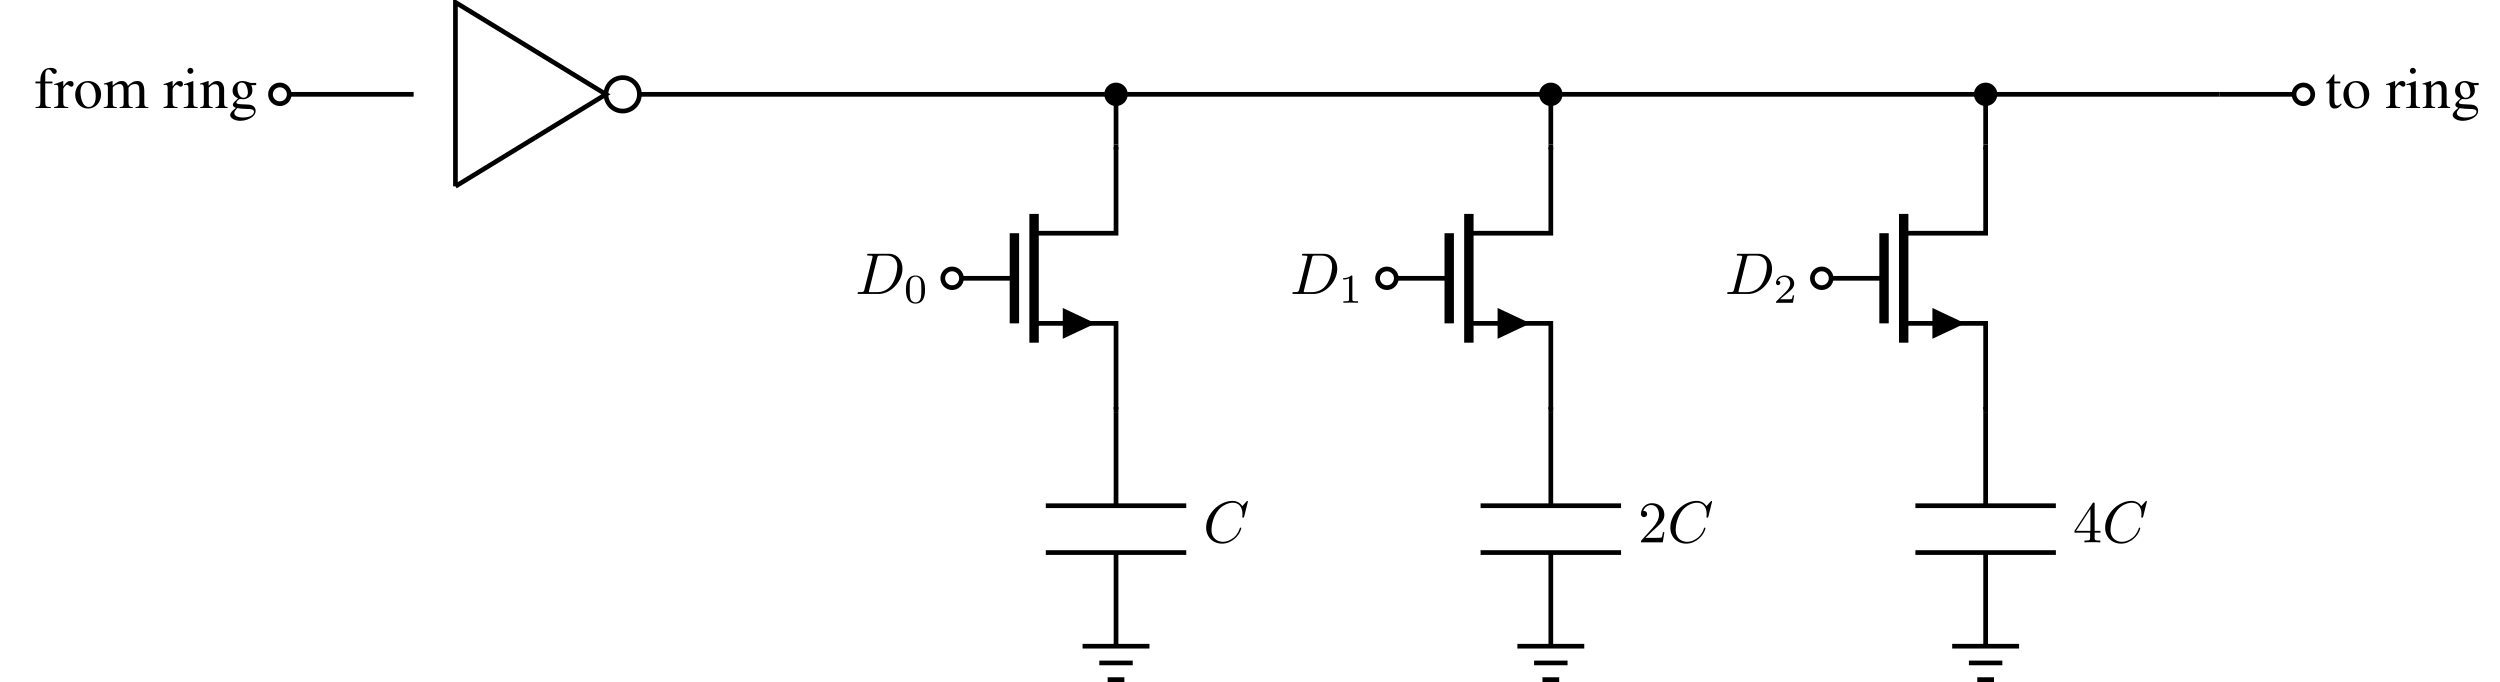
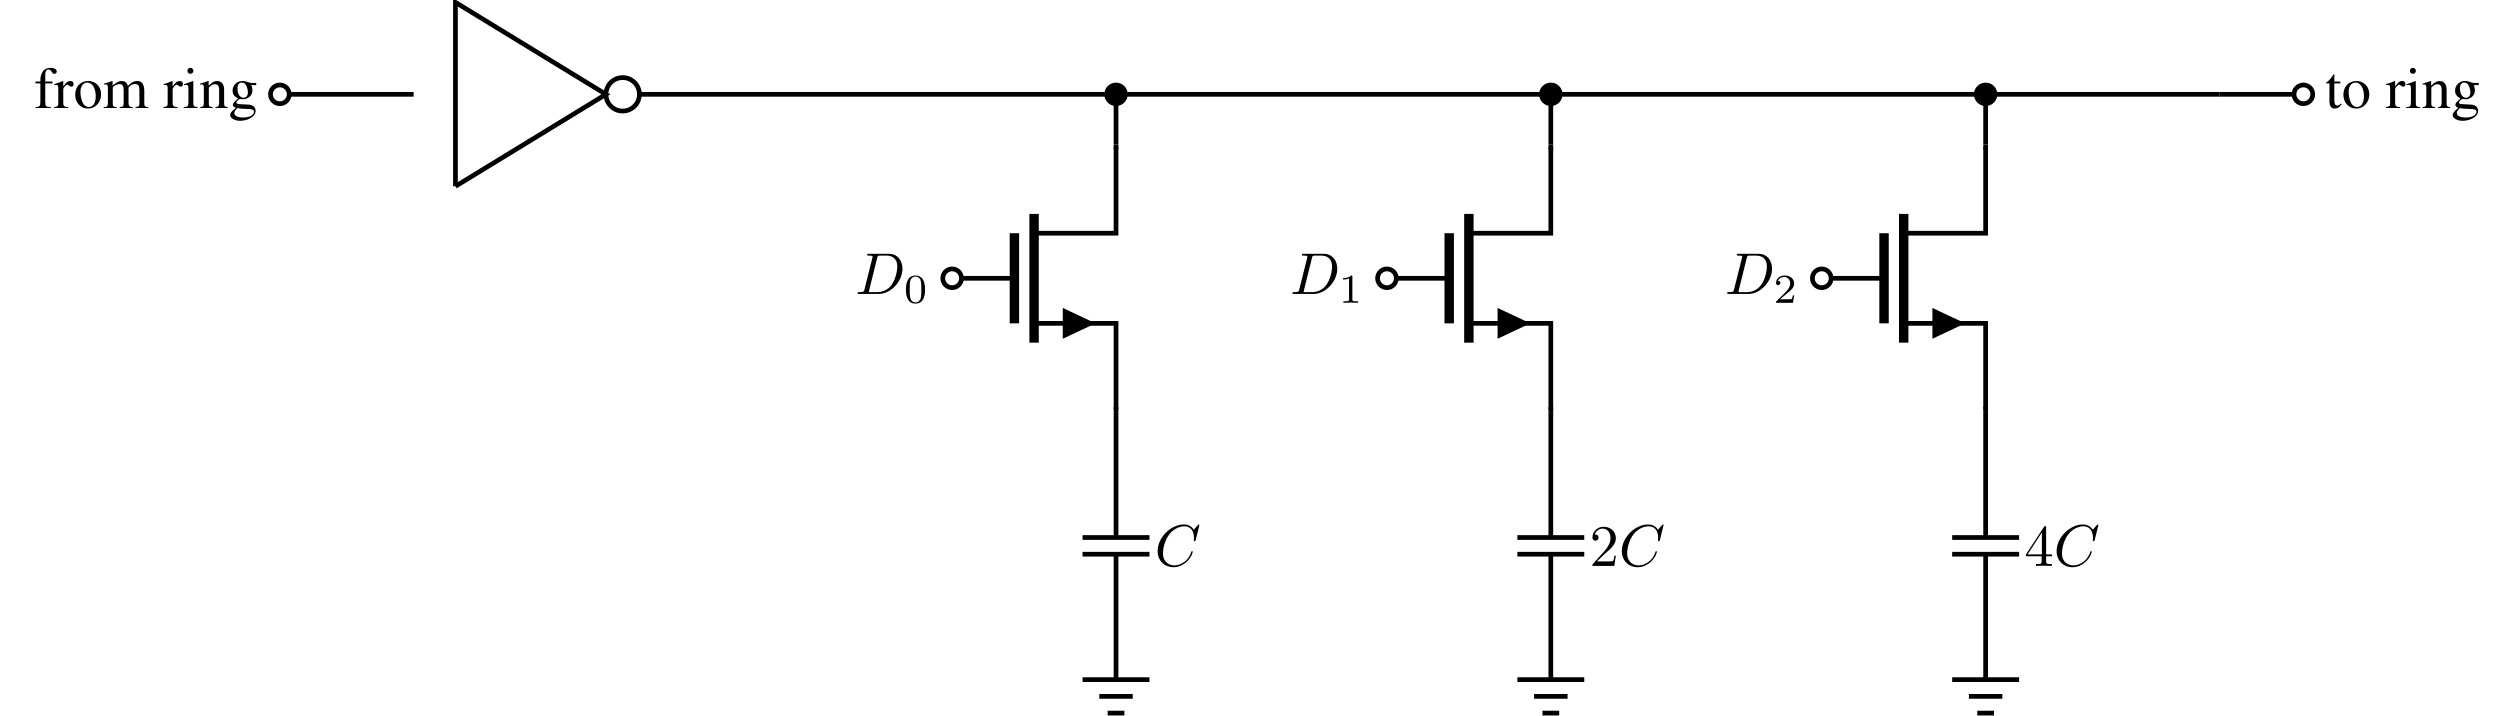
- <svg xmlns="http://www.w3.org/2000/svg" xmlns:xlink="http://www.w3.org/1999/xlink" width="423.76pt" height="115.601pt" viewBox="0 0 423.76 115.601">
+ <svg xmlns="http://www.w3.org/2000/svg" xmlns:xlink="http://www.w3.org/1999/xlink" width="423.76pt" height="121.27pt" viewBox="0 0 423.76 121.27">
  <defs>
    <g>
      <g id="glyph-0-0">
        <path d="M 3.078 -4.484 L 1.859 -4.484 L 1.859 -5.641 C 1.859 -6.219 2.047 -6.531 2.422 -6.531 C 2.625 -6.531 2.766 -6.438 2.953 -6.141 C 3.109 -5.875 3.234 -5.781 3.406 -5.781 C 3.625 -5.781 3.812 -5.969 3.812 -6.188 C 3.812 -6.547 3.375 -6.812 2.781 -6.812 C 2.156 -6.812 1.641 -6.547 1.375 -6.078 C 1.109 -5.641 1.031 -5.281 1.031 -4.484 L 0.203 -4.484 L 0.203 -4.172 L 1.031 -4.172 L 1.031 -1.031 C 1.031 -0.312 0.922 -0.188 0.203 -0.156 L 0.203 0 L 2.797 0 L 2.797 -0.156 C 1.969 -0.172 1.859 -0.297 1.859 -1.031 L 1.859 -4.172 L 3.078 -4.172 Z M 3.078 -4.484 " />
      </g>
      <g id="glyph-0-1">
        <path d="M 0.062 -3.891 C 0.203 -3.922 0.297 -3.922 0.422 -3.922 C 0.672 -3.922 0.75 -3.766 0.75 -3.328 L 0.75 -0.844 C 0.75 -0.344 0.688 -0.266 0.047 -0.156 L 0.047 0 L 2.438 0 L 2.438 -0.156 C 1.766 -0.172 1.594 -0.328 1.594 -0.891 L 1.594 -3.141 C 1.594 -3.453 2.031 -3.953 2.297 -3.953 C 2.359 -3.953 2.438 -3.906 2.547 -3.812 C 2.719 -3.672 2.828 -3.609 2.953 -3.609 C 3.188 -3.609 3.344 -3.781 3.344 -4.062 C 3.344 -4.391 3.125 -4.578 2.797 -4.578 C 2.375 -4.578 2.078 -4.359 1.594 -3.656 L 1.594 -4.562 L 1.547 -4.578 C 1.016 -4.359 0.656 -4.234 0.062 -4.047 Z M 0.062 -3.891 " />
      </g>
      <g id="glyph-0-2">
        <path d="M 2.5 -4.578 C 1.203 -4.578 0.297 -3.625 0.297 -2.25 C 0.297 -0.906 1.219 0.094 2.469 0.094 C 3.734 0.094 4.688 -0.953 4.688 -2.328 C 4.688 -3.641 3.766 -4.578 2.5 -4.578 Z M 2.359 -4.312 C 3.203 -4.312 3.781 -3.344 3.781 -1.984 C 3.781 -0.859 3.344 -0.172 2.594 -0.172 C 2.203 -0.172 1.828 -0.422 1.625 -0.812 C 1.344 -1.328 1.188 -2.031 1.188 -2.734 C 1.188 -3.688 1.656 -4.312 2.359 -4.312 Z M 2.359 -4.312 " />
      </g>
      <g id="glyph-0-3">
        <path d="M 0.188 -3.969 C 0.312 -4 0.406 -4 0.516 -4 C 0.766 -4 0.859 -3.844 0.859 -3.375 L 0.859 -0.844 C 0.859 -0.312 0.719 -0.156 0.156 -0.156 L 0.156 0 L 2.375 0 L 2.375 -0.156 C 1.844 -0.172 1.688 -0.281 1.688 -0.672 L 1.688 -3.484 C 1.688 -3.5 1.781 -3.594 1.844 -3.672 C 2.094 -3.891 2.516 -4.062 2.875 -4.062 C 3.312 -4.062 3.531 -3.719 3.531 -3.016 L 3.531 -0.859 C 3.531 -0.297 3.422 -0.188 2.844 -0.156 L 2.844 0 L 5.078 0 L 5.078 -0.156 C 4.516 -0.156 4.359 -0.328 4.359 -0.953 L 4.359 -3.453 C 4.672 -3.891 5 -4.062 5.453 -4.062 C 6.016 -4.062 6.203 -3.797 6.203 -2.969 L 6.203 -0.875 C 6.203 -0.297 6.125 -0.219 5.547 -0.156 L 5.547 0 L 7.719 0 L 7.719 -0.156 L 7.469 -0.172 C 7.172 -0.188 7.031 -0.375 7.031 -0.75 L 7.031 -2.812 C 7.031 -3.984 6.656 -4.578 5.875 -4.578 C 5.297 -4.578 4.797 -4.328 4.25 -3.75 C 4.078 -4.312 3.734 -4.578 3.203 -4.578 C 2.766 -4.578 2.484 -4.453 1.656 -3.812 L 1.656 -4.562 L 1.578 -4.578 C 1.078 -4.391 0.734 -4.281 0.188 -4.141 Z M 0.188 -3.969 " />
      </g>
      <g id="glyph-0-4">
        <path d="M 1.75 -4.578 L 0.203 -4.031 L 0.203 -3.891 L 0.281 -3.891 C 0.406 -3.922 0.531 -3.922 0.625 -3.922 C 0.859 -3.922 0.953 -3.766 0.953 -3.328 L 0.953 -1.016 C 0.953 -0.297 0.844 -0.188 0.156 -0.156 L 0.156 0 L 2.516 0 L 2.516 -0.156 C 1.859 -0.203 1.781 -0.297 1.781 -1.016 L 1.781 -4.562 Z M 1.281 -6.812 C 1 -6.812 0.781 -6.578 0.781 -6.297 C 0.781 -6.016 1 -5.797 1.281 -5.797 C 1.562 -5.797 1.797 -6.016 1.797 -6.297 C 1.797 -6.578 1.562 -6.812 1.281 -6.812 Z M 1.281 -6.812 " />
      </g>
      <g id="glyph-0-5">
        <path d="M 0.156 -3.969 C 0.219 -4 0.312 -4 0.422 -4 C 0.703 -4 0.797 -3.859 0.797 -3.375 L 0.797 -0.891 C 0.797 -0.328 0.688 -0.188 0.172 -0.156 L 0.172 0 L 2.297 0 L 2.297 -0.156 C 1.781 -0.188 1.641 -0.312 1.641 -0.672 L 1.641 -3.469 C 2.109 -3.922 2.328 -4.031 2.656 -4.031 C 3.156 -4.031 3.391 -3.734 3.391 -3.078 L 3.391 -0.984 C 3.391 -0.359 3.266 -0.188 2.766 -0.156 L 2.766 0 L 4.828 0 L 4.828 -0.156 C 4.344 -0.203 4.234 -0.312 4.234 -0.812 L 4.234 -3.094 C 4.234 -4.031 3.781 -4.578 3.047 -4.578 C 2.594 -4.578 2.281 -4.422 1.609 -3.781 L 1.609 -4.562 L 1.531 -4.578 C 1.047 -4.406 0.703 -4.297 0.156 -4.141 Z M 0.156 -3.969 " />
      </g>
      <g id="glyph-0-6">
        <path d="M 4.688 -3.875 L 4.688 -4.25 L 3.922 -4.25 C 3.719 -4.25 3.562 -4.281 3.375 -4.359 L 3.156 -4.438 C 2.875 -4.531 2.609 -4.578 2.359 -4.578 C 1.422 -4.578 0.688 -3.875 0.688 -2.953 C 0.688 -2.328 0.953 -1.953 1.609 -1.625 C 1.422 -1.453 1.25 -1.281 1.188 -1.219 C 0.859 -0.938 0.734 -0.734 0.734 -0.531 C 0.734 -0.328 0.844 -0.203 1.25 -0.016 C 0.547 0.516 0.281 0.844 0.281 1.203 C 0.281 1.734 1.062 2.172 2 2.172 C 2.75 2.172 3.531 1.906 4.047 1.5 C 4.422 1.188 4.594 0.875 4.594 0.484 C 4.594 -0.125 4.125 -0.547 3.391 -0.578 L 2.109 -0.641 C 1.578 -0.656 1.328 -0.75 1.328 -0.906 C 1.328 -1.109 1.656 -1.453 1.922 -1.531 C 2.016 -1.531 2.078 -1.516 2.109 -1.516 C 2.297 -1.5 2.438 -1.484 2.5 -1.484 C 2.859 -1.484 3.266 -1.641 3.562 -1.906 C 3.891 -2.188 4.047 -2.531 4.047 -3.031 C 4.047 -3.312 4 -3.547 3.859 -3.875 Z M 1.469 0.016 C 1.797 0.094 2.594 0.156 3.078 0.156 C 3.984 0.156 4.312 0.281 4.312 0.641 C 4.312 1.219 3.562 1.609 2.438 1.609 C 1.562 1.609 0.984 1.312 0.984 0.875 C 0.984 0.641 1.047 0.516 1.469 0.016 Z M 1.516 -3.375 C 1.516 -3.953 1.797 -4.312 2.25 -4.312 C 2.562 -4.312 2.828 -4.141 2.984 -3.844 C 3.156 -3.484 3.281 -3.031 3.281 -2.641 C 3.281 -2.078 2.984 -1.734 2.531 -1.734 C 1.938 -1.734 1.516 -2.375 1.516 -3.344 Z M 1.516 -3.375 " />
      </g>
      <g id="glyph-0-7">
        <path d="M 2.547 -4.484 L 1.531 -4.484 L 1.531 -5.641 C 1.531 -5.734 1.531 -5.766 1.469 -5.766 C 1.391 -5.688 1.328 -5.594 1.266 -5.5 C 0.891 -4.938 0.453 -4.469 0.297 -4.422 C 0.188 -4.359 0.125 -4.281 0.125 -4.234 C 0.125 -4.203 0.141 -4.188 0.172 -4.172 L 0.703 -4.172 L 0.703 -1.172 C 0.703 -0.328 1 0.094 1.578 0.094 C 2.078 0.094 2.453 -0.141 2.781 -0.656 L 2.656 -0.766 C 2.438 -0.516 2.266 -0.422 2.047 -0.422 C 1.688 -0.422 1.531 -0.688 1.531 -1.312 L 1.531 -4.172 L 2.547 -4.172 Z M 2.547 -4.484 " />
      </g>
      <g id="glyph-1-0">
        <path d="M 1.578 -0.781 C 1.484 -0.391 1.469 -0.312 0.672 -0.312 C 0.516 -0.312 0.406 -0.312 0.406 -0.125 C 0.406 0 0.484 0 0.672 0 L 3.984 0 C 6.047 0 8.016 -2.109 8.016 -4.281 C 8.016 -5.688 7.172 -6.812 5.672 -6.812 L 2.328 -6.812 C 2.141 -6.812 2.031 -6.812 2.031 -6.625 C 2.031 -6.5 2.109 -6.5 2.312 -6.5 C 2.438 -6.5 2.625 -6.484 2.734 -6.484 C 2.906 -6.453 2.953 -6.438 2.953 -6.312 C 2.953 -6.281 2.953 -6.25 2.922 -6.125 Z M 3.734 -6.125 C 3.828 -6.469 3.844 -6.5 4.281 -6.5 L 5.344 -6.5 C 6.312 -6.5 7.141 -5.969 7.141 -4.656 C 7.141 -4.172 6.953 -2.531 6.094 -1.438 C 5.812 -1.062 5.031 -0.312 3.797 -0.312 L 2.672 -0.312 C 2.531 -0.312 2.516 -0.312 2.453 -0.312 C 2.359 -0.328 2.328 -0.344 2.328 -0.422 C 2.328 -0.453 2.328 -0.469 2.375 -0.641 Z M 3.734 -6.125 " />
      </g>
      <g id="glyph-1-1">
        <path d="M 7.578 -6.922 C 7.578 -6.953 7.562 -7.031 7.469 -7.031 C 7.438 -7.031 7.422 -7.016 7.312 -6.906 L 6.625 -6.141 C 6.531 -6.281 6.078 -7.031 4.969 -7.031 C 2.734 -7.031 0.5 -4.828 0.5 -2.516 C 0.5 -0.875 1.672 0.219 3.203 0.219 C 4.062 0.219 4.828 -0.172 5.359 -0.641 C 6.281 -1.453 6.453 -2.359 6.453 -2.391 C 6.453 -2.5 6.344 -2.5 6.328 -2.5 C 6.266 -2.5 6.219 -2.469 6.203 -2.391 C 6.109 -2.109 5.875 -1.391 5.188 -0.812 C 4.5 -0.266 3.875 -0.094 3.359 -0.094 C 2.469 -0.094 1.406 -0.609 1.406 -2.156 C 1.406 -2.734 1.609 -4.344 2.609 -5.516 C 3.219 -6.219 4.156 -6.719 5.047 -6.719 C 6.062 -6.719 6.656 -5.953 6.656 -4.797 C 6.656 -4.391 6.625 -4.391 6.625 -4.281 C 6.625 -4.188 6.734 -4.188 6.766 -4.188 C 6.891 -4.188 6.891 -4.203 6.953 -4.391 Z M 7.578 -6.922 " />
      </g>
      <g id="glyph-2-0">
        <path d="M 3.594 -2.219 C 3.594 -2.984 3.5 -3.547 3.188 -4.031 C 2.969 -4.344 2.531 -4.625 1.984 -4.625 C 0.359 -4.625 0.359 -2.719 0.359 -2.219 C 0.359 -1.719 0.359 0.141 1.984 0.141 C 3.594 0.141 3.594 -1.719 3.594 -2.219 Z M 1.984 -0.062 C 1.656 -0.062 1.234 -0.25 1.094 -0.812 C 1 -1.219 1 -1.797 1 -2.312 C 1 -2.828 1 -3.359 1.094 -3.734 C 1.25 -4.281 1.688 -4.438 1.984 -4.438 C 2.359 -4.438 2.719 -4.203 2.844 -3.797 C 2.953 -3.422 2.969 -2.922 2.969 -2.312 C 2.969 -1.797 2.969 -1.281 2.875 -0.844 C 2.734 -0.203 2.266 -0.062 1.984 -0.062 Z M 1.984 -0.062 " />
      </g>
      <g id="glyph-2-1">
        <path d="M 2.328 -4.438 C 2.328 -4.625 2.328 -4.625 2.125 -4.625 C 1.672 -4.188 1.047 -4.188 0.766 -4.188 L 0.766 -3.938 C 0.922 -3.938 1.391 -3.938 1.766 -4.125 L 1.766 -0.578 C 1.766 -0.344 1.766 -0.25 1.078 -0.25 L 0.812 -0.25 L 0.812 0 C 0.938 0 1.797 -0.031 2.047 -0.031 C 2.266 -0.031 3.141 0 3.297 0 L 3.297 -0.25 L 3.031 -0.25 C 2.328 -0.25 2.328 -0.344 2.328 -0.578 Z M 2.328 -4.438 " />
      </g>
      <g id="glyph-2-2">
        <path d="M 3.516 -1.266 L 3.281 -1.266 C 3.266 -1.109 3.188 -0.703 3.094 -0.641 C 3.047 -0.594 2.516 -0.594 2.406 -0.594 L 1.125 -0.594 C 1.859 -1.234 2.109 -1.438 2.516 -1.766 C 3.031 -2.172 3.516 -2.609 3.516 -3.266 C 3.516 -4.109 2.781 -4.625 1.891 -4.625 C 1.031 -4.625 0.438 -4.016 0.438 -3.375 C 0.438 -3.031 0.734 -2.984 0.812 -2.984 C 0.969 -2.984 1.172 -3.109 1.172 -3.359 C 1.172 -3.484 1.125 -3.734 0.766 -3.734 C 0.984 -4.219 1.453 -4.375 1.781 -4.375 C 2.484 -4.375 2.844 -3.828 2.844 -3.266 C 2.844 -2.656 2.406 -2.188 2.188 -1.938 L 0.516 -0.266 C 0.438 -0.203 0.438 -0.188 0.438 0 L 3.312 0 Z M 3.516 -1.266 " />
      </g>
      <g id="glyph-3-0">
        <path d="M 1.266 -0.766 L 2.328 -1.797 C 3.875 -3.172 4.469 -3.703 4.469 -4.703 C 4.469 -5.844 3.578 -6.641 2.359 -6.641 C 1.234 -6.641 0.5 -5.719 0.5 -4.828 C 0.5 -4.281 1 -4.281 1.031 -4.281 C 1.203 -4.281 1.547 -4.391 1.547 -4.812 C 1.547 -5.062 1.359 -5.328 1.016 -5.328 C 0.938 -5.328 0.922 -5.328 0.891 -5.312 C 1.109 -5.969 1.656 -6.328 2.234 -6.328 C 3.141 -6.328 3.562 -5.516 3.562 -4.703 C 3.562 -3.906 3.078 -3.125 2.516 -2.5 L 0.609 -0.375 C 0.5 -0.266 0.5 -0.234 0.5 0 L 4.203 0 L 4.469 -1.734 L 4.234 -1.734 C 4.172 -1.438 4.109 -1 4 -0.844 C 3.938 -0.766 3.281 -0.766 3.062 -0.766 Z M 1.266 -0.766 " />
      </g>
      <g id="glyph-3-1">
        <path d="M 2.938 -1.641 L 2.938 -0.781 C 2.938 -0.422 2.906 -0.312 2.172 -0.312 L 1.969 -0.312 L 1.969 0 C 2.375 -0.031 2.891 -0.031 3.312 -0.031 C 3.734 -0.031 4.25 -0.031 4.672 0 L 4.672 -0.312 L 4.453 -0.312 C 3.719 -0.312 3.703 -0.422 3.703 -0.781 L 3.703 -1.641 L 4.688 -1.641 L 4.688 -1.953 L 3.703 -1.953 L 3.703 -6.484 C 3.703 -6.688 3.703 -6.75 3.531 -6.75 C 3.453 -6.75 3.422 -6.75 3.344 -6.625 L 0.281 -1.953 L 0.281 -1.641 Z M 2.984 -1.953 L 0.562 -1.953 L 2.984 -5.672 Z M 2.984 -1.953 " />
      </g>
    </g>
    <clipPath id="clip-0">
-       <path clip-rule="nonzero" d="M 183 109 L 196 109 L 196 115.602 L 183 115.602 Z M 183 109 " />
+       <path clip-rule="nonzero" d="M 183 114 L 196 114 L 196 121.27 L 183 121.27 Z M 183 114 " />
    </clipPath>
    <clipPath id="clip-1">
-       <path clip-rule="nonzero" d="M 256 109 L 269 109 L 269 115.602 L 256 115.602 Z M 256 109 " />
+       <path clip-rule="nonzero" d="M 256 114 L 269 114 L 269 121.27 L 256 121.27 Z M 256 114 " />
    </clipPath>
    <clipPath id="clip-2">
-       <path clip-rule="nonzero" d="M 330 109 L 343 109 L 343 115.602 L 330 115.602 Z M 330 109 " />
+       <path clip-rule="nonzero" d="M 330 114 L 343 114 L 343 121.27 L 330 121.27 Z M 330 114 " />
    </clipPath>
  </defs>
-   <path fill="none" stroke-width="0.797" stroke-linecap="butt" stroke-linejoin="miter" stroke="rgb(0%, 0%, 0%)" stroke-opacity="1" stroke-miterlimit="10" d="M -96.377 0.002 L -85.042 0.002 M -85.042 0.002 L -73.702 0.002 " transform="matrix(1, 0, 0, -1, 143.815, 15.99)" />
+   <path fill="none" stroke-width="0.797" stroke-linecap="butt" stroke-linejoin="miter" stroke="rgb(0%, 0%, 0%)" stroke-opacity="1" stroke-miterlimit="10" d="M -96.377 0.001 L -85.042 0.001 M -85.042 0.001 L -73.702 0.001 " transform="matrix(1, 0, 0, -1, 143.815, 15.989)" />
  <g fill="rgb(0%, 0%, 0%)" fill-opacity="1">
    <use xlink:href="#glyph-0-0" x="5.811" y="18.308" />
    <use xlink:href="#glyph-0-1" x="9.129" y="18.308" />
    <use xlink:href="#glyph-0-2" x="12.446" y="18.308" />
    <use xlink:href="#glyph-0-3" x="17.427" y="18.308" />
  </g>
  <g fill="rgb(0%, 0%, 0%)" fill-opacity="1">
    <use xlink:href="#glyph-0-1" x="27.669" y="18.308" />
    <use xlink:href="#glyph-0-4" x="30.986" y="18.308" />
    <use xlink:href="#glyph-0-5" x="33.756" y="18.308" />
    <use xlink:href="#glyph-0-6" x="38.737" y="18.308" />
  </g>
-   <path fill-rule="nonzero" fill="rgb(100%, 100%, 100%)" fill-opacity="1" stroke-width="0.797" stroke-linecap="butt" stroke-linejoin="miter" stroke="rgb(0%, 0%, 0%)" stroke-opacity="1" stroke-miterlimit="10" d="M -94.792 0.002 C -94.792 0.877 -95.502 1.588 -96.377 1.588 C -97.256 1.588 -97.967 0.877 -97.967 0.002 C -97.967 -0.877 -97.256 -1.588 -96.377 -1.588 C -95.502 -1.588 -94.792 -0.877 -94.792 0.002 Z M -94.792 0.002 " transform="matrix(1, 0, 0, -1, 143.815, 15.99)" />
-   <path fill="none" stroke-width="0.797" stroke-linecap="butt" stroke-linejoin="miter" stroke="rgb(0%, 0%, 0%)" stroke-opacity="1" stroke-miterlimit="10" d="M -66.616 -15.592 L -66.616 15.592 L -41.104 0.002 L -66.616 -15.592 M -35.432 0.002 C -35.432 1.564 -36.702 2.834 -38.268 2.834 C -39.835 2.834 -41.104 1.564 -41.104 0.002 C -41.104 -1.565 -39.835 -2.834 -38.268 -2.834 C -36.702 -2.834 -35.432 -1.565 -35.432 0.002 Z M -35.432 0.002 " transform="matrix(1, 0, 0, -1, 143.815, 15.99)" />
-   <path fill="none" stroke-width="0.797" stroke-linecap="butt" stroke-linejoin="miter" stroke="rgb(0%, 0%, 0%)" stroke-opacity="1" stroke-miterlimit="10" d="M -35.432 0.002 L 232.443 0.002 " transform="matrix(1, 0, 0, -1, 143.815, 15.99)" />
-   <path fill="none" stroke-width="0.797" stroke-linecap="butt" stroke-linejoin="miter" stroke="rgb(0%, 0%, 0%)" stroke-opacity="1" stroke-miterlimit="10" d="M 232.443 0.002 L 239.529 0.002 M 239.529 0.002 L 246.619 0.002 " transform="matrix(1, 0, 0, -1, 143.815, 15.99)" />
-   <path fill-rule="nonzero" fill="rgb(100%, 100%, 100%)" fill-opacity="1" stroke-width="0.797" stroke-linecap="butt" stroke-linejoin="miter" stroke="rgb(0%, 0%, 0%)" stroke-opacity="1" stroke-miterlimit="10" d="M 248.205 0.002 C 248.205 0.877 247.494 1.588 246.619 1.588 C 245.74 1.588 245.029 0.877 245.029 0.002 C 245.029 -0.877 245.74 -1.588 246.619 -1.588 C 247.494 -1.588 248.205 -0.877 248.205 0.002 Z M 248.205 0.002 " transform="matrix(1, 0, 0, -1, 143.815, 15.99)" />
+   <path fill-rule="nonzero" fill="rgb(100%, 100%, 100%)" fill-opacity="1" stroke-width="0.797" stroke-linecap="butt" stroke-linejoin="miter" stroke="rgb(0%, 0%, 0%)" stroke-opacity="1" stroke-miterlimit="10" d="M -94.792 0.001 C -94.792 0.876 -95.502 1.587 -96.377 1.587 C -97.256 1.587 -97.967 0.876 -97.967 0.001 C -97.967 -0.878 -97.256 -1.585 -96.377 -1.585 C -95.502 -1.585 -94.792 -0.878 -94.792 0.001 Z M -94.792 0.001 " transform="matrix(1, 0, 0, -1, 143.815, 15.989)" />
+   <path fill="none" stroke-width="0.797" stroke-linecap="butt" stroke-linejoin="miter" stroke="rgb(0%, 0%, 0%)" stroke-opacity="1" stroke-miterlimit="10" d="M -66.616 -15.589 L -66.616 15.591 L -41.104 0.001 L -66.616 -15.589 M -35.432 0.001 C -35.432 1.567 -36.702 2.837 -38.268 2.837 C -39.835 2.837 -41.104 1.567 -41.104 0.001 C -41.104 -1.566 -39.835 -2.835 -38.268 -2.835 C -36.702 -2.835 -35.432 -1.566 -35.432 0.001 Z M -35.432 0.001 " transform="matrix(1, 0, 0, -1, 143.815, 15.989)" />
+   <path fill="none" stroke-width="0.797" stroke-linecap="butt" stroke-linejoin="miter" stroke="rgb(0%, 0%, 0%)" stroke-opacity="1" stroke-miterlimit="10" d="M -35.432 0.001 L 232.443 0.001 " transform="matrix(1, 0, 0, -1, 143.815, 15.989)" />
+   <path fill="none" stroke-width="0.797" stroke-linecap="butt" stroke-linejoin="miter" stroke="rgb(0%, 0%, 0%)" stroke-opacity="1" stroke-miterlimit="10" d="M 232.443 0.001 L 239.529 0.001 M 239.529 0.001 L 246.619 0.001 " transform="matrix(1, 0, 0, -1, 143.815, 15.989)" />
+   <path fill-rule="nonzero" fill="rgb(100%, 100%, 100%)" fill-opacity="1" stroke-width="0.797" stroke-linecap="butt" stroke-linejoin="miter" stroke="rgb(0%, 0%, 0%)" stroke-opacity="1" stroke-miterlimit="10" d="M 248.205 0.001 C 248.205 0.876 247.494 1.587 246.619 1.587 C 245.74 1.587 245.029 0.876 245.029 0.001 C 245.029 -0.878 245.74 -1.585 246.619 -1.585 C 247.494 -1.585 248.205 -0.878 248.205 0.001 Z M 248.205 0.001 " transform="matrix(1, 0, 0, -1, 143.815, 15.989)" />
  <g fill="rgb(0%, 0%, 0%)" fill-opacity="1">
    <use xlink:href="#glyph-0-7" x="394.148" y="18.308" />
    <use xlink:href="#glyph-0-2" x="396.918" y="18.308" />
  </g>
  <g fill="rgb(0%, 0%, 0%)" fill-opacity="1">
    <use xlink:href="#glyph-0-1" x="404.39" y="18.308" />
    <use xlink:href="#glyph-0-4" x="407.707" y="18.308" />
    <use xlink:href="#glyph-0-5" x="410.477" y="18.308" />
    <use xlink:href="#glyph-0-6" x="415.458" y="18.308" />
  </g>
-   <path fill="none" stroke-width="0.797" stroke-linecap="butt" stroke-linejoin="miter" stroke="rgb(0%, 0%, 0%)" stroke-opacity="1" stroke-miterlimit="10" d="M 45.357 -53.858 L 45.357 -53.01 M 45.357 -9.354 L 45.357 -8.502 M 17.576 -31.182 L 17.576 -31.182 M 17.576 -31.182 L 17.576 -31.182 " transform="matrix(1, 0, 0, -1, 143.815, 15.99)" />
-   <path fill="none" stroke-width="0.797" stroke-linecap="butt" stroke-linejoin="miter" stroke="rgb(0%, 0%, 0%)" stroke-opacity="1" stroke-miterlimit="10" d="M 45.357 -8.955 L 45.357 -23.541 L 31.466 -23.541 M 31.466 -38.822 L 45.357 -38.822 L 45.357 -53.408 " transform="matrix(1, 0, 0, -1, 143.815, 15.99)" />
-   <path fill="none" stroke-width="1.594" stroke-linecap="butt" stroke-linejoin="miter" stroke="rgb(0%, 0%, 0%)" stroke-opacity="1" stroke-miterlimit="10" d="M 31.466 -20.268 L 31.466 -42.096 M 28.13 -23.541 L 28.13 -38.822 " transform="matrix(1, 0, 0, -1, 143.815, 15.99)" />
-   <path fill-rule="nonzero" fill="rgb(0%, 0%, 0%)" fill-opacity="1" stroke-width="0.797" stroke-linecap="butt" stroke-linejoin="miter" stroke="rgb(0%, 0%, 0%)" stroke-opacity="1" stroke-miterlimit="10" d="M 36.728 -38.822 L 36.728 -40.807 L 40.947 -38.822 L 36.728 -36.838 Z M 36.728 -38.822 " transform="matrix(1, 0, 0, -1, 143.815, 15.99)" />
-   <path fill="none" stroke-width="0.797" stroke-linecap="butt" stroke-linejoin="miter" stroke="rgb(0%, 0%, 0%)" stroke-opacity="1" stroke-miterlimit="10" d="M 28.13 -31.182 L 17.177 -31.182 " transform="matrix(1, 0, 0, -1, 143.815, 15.99)" />
+   <path fill="none" stroke-width="0.797" stroke-linecap="butt" stroke-linejoin="miter" stroke="rgb(0%, 0%, 0%)" stroke-opacity="1" stroke-miterlimit="10" d="M 45.357 -53.859 L 45.357 -53.007 M 45.357 -9.355 L 45.357 -8.503 M 17.576 -31.183 L 17.576 -31.183 M 17.576 -31.183 L 17.576 -31.183 " transform="matrix(1, 0, 0, -1, 143.815, 15.989)" />
+   <path fill="none" stroke-width="0.797" stroke-linecap="butt" stroke-linejoin="miter" stroke="rgb(0%, 0%, 0%)" stroke-opacity="1" stroke-miterlimit="10" d="M 45.357 -8.956 L 45.357 -23.542 L 31.466 -23.542 M 31.466 -38.82 L 45.357 -38.82 L 45.357 -53.406 " transform="matrix(1, 0, 0, -1, 143.815, 15.989)" />
+   <path fill="none" stroke-width="1.594" stroke-linecap="butt" stroke-linejoin="miter" stroke="rgb(0%, 0%, 0%)" stroke-opacity="1" stroke-miterlimit="10" d="M 31.466 -20.269 L 31.466 -42.093 M 28.13 -23.542 L 28.13 -38.82 " transform="matrix(1, 0, 0, -1, 143.815, 15.989)" />
+   <path fill-rule="nonzero" fill="rgb(0%, 0%, 0%)" fill-opacity="1" stroke-width="0.797" stroke-linecap="butt" stroke-linejoin="miter" stroke="rgb(0%, 0%, 0%)" stroke-opacity="1" stroke-miterlimit="10" d="M 36.728 -38.82 L 36.728 -40.804 L 40.947 -38.82 L 36.728 -36.835 Z M 36.728 -38.82 " transform="matrix(1, 0, 0, -1, 143.815, 15.989)" />
+   <path fill="none" stroke-width="0.797" stroke-linecap="butt" stroke-linejoin="miter" stroke="rgb(0%, 0%, 0%)" stroke-opacity="1" stroke-miterlimit="10" d="M 28.13 -31.183 L 17.177 -31.183 " transform="matrix(1, 0, 0, -1, 143.815, 15.989)" />
  <g fill="rgb(0%, 0%, 0%)" fill-opacity="1">
    <use xlink:href="#glyph-1-0" x="144.954" y="49.827" />
  </g>
  <g fill="rgb(0%, 0%, 0%)" fill-opacity="1">
    <use xlink:href="#glyph-2-0" x="153.202" y="51.321" />
  </g>
-   <path fill-rule="nonzero" fill="rgb(100%, 100%, 100%)" fill-opacity="1" stroke-width="0.797" stroke-linecap="butt" stroke-linejoin="miter" stroke="rgb(0%, 0%, 0%)" stroke-opacity="1" stroke-miterlimit="10" d="M 19.162 -31.182 C 19.162 -30.303 18.451 -29.596 17.576 -29.596 C 16.701 -29.596 15.99 -30.303 15.99 -31.182 C 15.99 -32.057 16.701 -32.768 17.576 -32.768 C 18.451 -32.768 19.162 -32.057 19.162 -31.182 Z M 19.162 -31.182 " transform="matrix(1, 0, 0, -1, 143.815, 15.99)" />
-   <path fill="none" stroke-width="0.797" stroke-linecap="butt" stroke-linejoin="miter" stroke="rgb(0%, 0%, 0%)" stroke-opacity="1" stroke-miterlimit="10" d="M 45.357 0.002 L 45.357 -4.252 M 45.357 -4.252 L 45.357 -8.502 " transform="matrix(1, 0, 0, -1, 143.815, 15.99)" />
-   <path fill-rule="nonzero" fill="rgb(0%, 0%, 0%)" fill-opacity="1" stroke-width="0.797" stroke-linecap="butt" stroke-linejoin="miter" stroke="rgb(0%, 0%, 0%)" stroke-opacity="1" stroke-miterlimit="10" d="M 46.943 0.002 C 46.943 0.877 46.232 1.588 45.357 1.588 C 44.478 1.588 43.767 0.877 43.767 0.002 C 43.767 -0.877 44.478 -1.588 45.357 -1.588 C 46.232 -1.588 46.943 -0.877 46.943 0.002 Z M 46.943 0.002 " transform="matrix(1, 0, 0, -1, 143.815, 15.99)" />
-   <path fill="none" stroke-width="0.797" stroke-linecap="butt" stroke-linejoin="miter" stroke="rgb(0%, 0%, 0%)" stroke-opacity="1" stroke-miterlimit="10" d="M 45.357 -53.858 L 45.357 -69.733 M 45.357 -77.67 L 45.357 -93.545 " transform="matrix(1, 0, 0, -1, 143.815, 15.99)" />
-   <path fill="none" stroke-width="0.797" stroke-linecap="butt" stroke-linejoin="miter" stroke="rgb(0%, 0%, 0%)" stroke-opacity="1" stroke-miterlimit="10" d="M 57.259 -69.733 L 33.451 -69.733 M 57.259 -77.67 L 33.451 -77.67 " transform="matrix(1, 0, 0, -1, 143.815, 15.99)" />
+   <path fill-rule="nonzero" fill="rgb(100%, 100%, 100%)" fill-opacity="1" stroke-width="0.797" stroke-linecap="butt" stroke-linejoin="miter" stroke="rgb(0%, 0%, 0%)" stroke-opacity="1" stroke-miterlimit="10" d="M 19.162 -31.183 C 19.162 -30.304 18.451 -29.593 17.576 -29.593 C 16.701 -29.593 15.99 -30.304 15.99 -31.183 C 15.99 -32.058 16.701 -32.769 17.576 -32.769 C 18.451 -32.769 19.162 -32.058 19.162 -31.183 Z M 19.162 -31.183 " transform="matrix(1, 0, 0, -1, 143.815, 15.989)" />
+   <path fill="none" stroke-width="0.797" stroke-linecap="butt" stroke-linejoin="miter" stroke="rgb(0%, 0%, 0%)" stroke-opacity="1" stroke-miterlimit="10" d="M 45.357 0.001 L 45.357 -4.253 M 45.357 -4.253 L 45.357 -8.503 " transform="matrix(1, 0, 0, -1, 143.815, 15.989)" />
+   <path fill-rule="nonzero" fill="rgb(0%, 0%, 0%)" fill-opacity="1" stroke-width="0.797" stroke-linecap="butt" stroke-linejoin="miter" stroke="rgb(0%, 0%, 0%)" stroke-opacity="1" stroke-miterlimit="10" d="M 46.943 0.001 C 46.943 0.876 46.232 1.587 45.357 1.587 C 44.478 1.587 43.767 0.876 43.767 0.001 C 43.767 -0.878 44.478 -1.585 45.357 -1.585 C 46.232 -1.585 46.943 -0.878 46.943 0.001 Z M 46.943 0.001 " transform="matrix(1, 0, 0, -1, 143.815, 15.989)" />
+   <path fill="none" stroke-width="0.797" stroke-linecap="butt" stroke-linejoin="miter" stroke="rgb(0%, 0%, 0%)" stroke-opacity="1" stroke-miterlimit="10" d="M 45.357 -99.214 L 45.357 -88.585 M 45.357 -88.585 L 45.357 -77.952 M 39.685 -77.952 L 45.357 -77.952 M 45.357 -77.952 L 51.025 -77.952 M 39.685 -75.12 L 45.357 -75.12 M 45.357 -75.12 L 51.025 -75.12 M 45.357 -75.12 L 45.357 -64.488 M 45.357 -64.488 L 45.357 -53.859 " transform="matrix(1, 0, 0, -1, 143.815, 15.989)" />
  <g fill="rgb(0%, 0%, 0%)" fill-opacity="1">
-     <use xlink:href="#glyph-1-1" x="203.947" y="91.932" />
+     <use xlink:href="#glyph-1-1" x="195.724" y="95.928" />
  </g>
  <g clip-path="url(#clip-0)">
-     <path fill="none" stroke-width="0.797" stroke-linecap="butt" stroke-linejoin="miter" stroke="rgb(0%, 0%, 0%)" stroke-opacity="1" stroke-miterlimit="10" d="M 39.685 -93.545 L 45.357 -93.545 M 45.357 -93.545 L 51.025 -93.545 M 42.521 -96.381 L 45.353 -96.381 M 45.353 -96.381 L 48.189 -96.381 M 43.939 -99.213 L 45.357 -99.213 M 45.357 -99.213 L 46.771 -99.213 " transform="matrix(1, 0, 0, -1, 143.815, 15.99)" />
+     <path fill="none" stroke-width="0.797" stroke-linecap="butt" stroke-linejoin="miter" stroke="rgb(0%, 0%, 0%)" stroke-opacity="1" stroke-miterlimit="10" d="M 39.685 -99.214 L 45.357 -99.214 M 45.357 -99.214 L 51.025 -99.214 M 42.521 -102.05 L 45.353 -102.05 M 45.353 -102.05 L 48.189 -102.05 M 43.939 -104.882 L 45.357 -104.882 M 45.357 -104.882 L 46.771 -104.882 " transform="matrix(1, 0, 0, -1, 143.815, 15.989)" />
  </g>
-   <path fill="none" stroke-width="0.797" stroke-linecap="butt" stroke-linejoin="miter" stroke="rgb(0%, 0%, 0%)" stroke-opacity="1" stroke-miterlimit="10" d="M 119.056 -53.858 L 119.056 -53.01 M 119.056 -9.354 L 119.056 -8.502 M 91.279 -31.182 L 91.279 -31.182 M 91.279 -31.182 L 91.279 -31.182 " transform="matrix(1, 0, 0, -1, 143.815, 15.99)" />
-   <path fill="none" stroke-width="0.797" stroke-linecap="butt" stroke-linejoin="miter" stroke="rgb(0%, 0%, 0%)" stroke-opacity="1" stroke-miterlimit="10" d="M 119.056 -8.955 L 119.056 -23.541 L 105.165 -23.541 M 105.165 -38.822 L 119.056 -38.822 L 119.056 -53.408 " transform="matrix(1, 0, 0, -1, 143.815, 15.99)" />
-   <path fill="none" stroke-width="1.594" stroke-linecap="butt" stroke-linejoin="miter" stroke="rgb(0%, 0%, 0%)" stroke-opacity="1" stroke-miterlimit="10" d="M 105.165 -20.268 L 105.165 -42.096 M 101.833 -23.541 L 101.833 -38.822 " transform="matrix(1, 0, 0, -1, 143.815, 15.99)" />
-   <path fill-rule="nonzero" fill="rgb(0%, 0%, 0%)" fill-opacity="1" stroke-width="0.797" stroke-linecap="butt" stroke-linejoin="miter" stroke="rgb(0%, 0%, 0%)" stroke-opacity="1" stroke-miterlimit="10" d="M 110.431 -38.822 L 110.431 -40.807 L 114.646 -38.822 L 110.431 -36.838 Z M 110.431 -38.822 " transform="matrix(1, 0, 0, -1, 143.815, 15.99)" />
-   <path fill="none" stroke-width="0.797" stroke-linecap="butt" stroke-linejoin="miter" stroke="rgb(0%, 0%, 0%)" stroke-opacity="1" stroke-miterlimit="10" d="M 101.833 -31.182 L 90.88 -31.182 " transform="matrix(1, 0, 0, -1, 143.815, 15.99)" />
+   <path fill="none" stroke-width="0.797" stroke-linecap="butt" stroke-linejoin="miter" stroke="rgb(0%, 0%, 0%)" stroke-opacity="1" stroke-miterlimit="10" d="M 119.056 -53.859 L 119.056 -53.007 M 119.056 -9.355 L 119.056 -8.503 M 91.279 -31.183 L 91.279 -31.183 M 91.279 -31.183 L 91.279 -31.183 " transform="matrix(1, 0, 0, -1, 143.815, 15.989)" />
+   <path fill="none" stroke-width="0.797" stroke-linecap="butt" stroke-linejoin="miter" stroke="rgb(0%, 0%, 0%)" stroke-opacity="1" stroke-miterlimit="10" d="M 119.056 -8.956 L 119.056 -23.542 L 105.165 -23.542 M 105.165 -38.82 L 119.056 -38.82 L 119.056 -53.406 " transform="matrix(1, 0, 0, -1, 143.815, 15.989)" />
+   <path fill="none" stroke-width="1.594" stroke-linecap="butt" stroke-linejoin="miter" stroke="rgb(0%, 0%, 0%)" stroke-opacity="1" stroke-miterlimit="10" d="M 105.165 -20.269 L 105.165 -42.093 M 101.833 -23.542 L 101.833 -38.82 " transform="matrix(1, 0, 0, -1, 143.815, 15.989)" />
+   <path fill-rule="nonzero" fill="rgb(0%, 0%, 0%)" fill-opacity="1" stroke-width="0.797" stroke-linecap="butt" stroke-linejoin="miter" stroke="rgb(0%, 0%, 0%)" stroke-opacity="1" stroke-miterlimit="10" d="M 110.431 -38.82 L 110.431 -40.804 L 114.646 -38.82 L 110.431 -36.835 Z M 110.431 -38.82 " transform="matrix(1, 0, 0, -1, 143.815, 15.989)" />
+   <path fill="none" stroke-width="0.797" stroke-linecap="butt" stroke-linejoin="miter" stroke="rgb(0%, 0%, 0%)" stroke-opacity="1" stroke-miterlimit="10" d="M 101.833 -31.183 L 90.88 -31.183 " transform="matrix(1, 0, 0, -1, 143.815, 15.989)" />
  <g fill="rgb(0%, 0%, 0%)" fill-opacity="1">
    <use xlink:href="#glyph-1-0" x="218.654" y="49.827" />
  </g>
  <g fill="rgb(0%, 0%, 0%)" fill-opacity="1">
    <use xlink:href="#glyph-2-1" x="226.903" y="51.321" />
  </g>
-   <path fill-rule="nonzero" fill="rgb(100%, 100%, 100%)" fill-opacity="1" stroke-width="0.797" stroke-linecap="butt" stroke-linejoin="miter" stroke="rgb(0%, 0%, 0%)" stroke-opacity="1" stroke-miterlimit="10" d="M 92.865 -31.182 C 92.865 -30.303 92.154 -29.596 91.279 -29.596 C 90.4 -29.596 89.689 -30.303 89.689 -31.182 C 89.689 -32.057 90.4 -32.768 91.279 -32.768 C 92.154 -32.768 92.865 -32.057 92.865 -31.182 Z M 92.865 -31.182 " transform="matrix(1, 0, 0, -1, 143.815, 15.99)" />
-   <path fill="none" stroke-width="0.797" stroke-linecap="butt" stroke-linejoin="miter" stroke="rgb(0%, 0%, 0%)" stroke-opacity="1" stroke-miterlimit="10" d="M 119.056 0.002 L 119.056 -4.252 M 119.056 -4.252 L 119.056 -8.502 " transform="matrix(1, 0, 0, -1, 143.815, 15.99)" />
-   <path fill-rule="nonzero" fill="rgb(0%, 0%, 0%)" fill-opacity="1" stroke-width="0.797" stroke-linecap="butt" stroke-linejoin="miter" stroke="rgb(0%, 0%, 0%)" stroke-opacity="1" stroke-miterlimit="10" d="M 120.642 0.002 C 120.642 0.877 119.935 1.588 119.056 1.588 C 118.181 1.588 117.47 0.877 117.47 0.002 C 117.47 -0.877 118.181 -1.588 119.056 -1.588 C 119.935 -1.588 120.642 -0.877 120.642 0.002 Z M 120.642 0.002 " transform="matrix(1, 0, 0, -1, 143.815, 15.99)" />
-   <path fill="none" stroke-width="0.797" stroke-linecap="butt" stroke-linejoin="miter" stroke="rgb(0%, 0%, 0%)" stroke-opacity="1" stroke-miterlimit="10" d="M 119.056 -53.858 L 119.056 -69.733 M 119.056 -77.67 L 119.056 -93.545 " transform="matrix(1, 0, 0, -1, 143.815, 15.99)" />
-   <path fill="none" stroke-width="0.797" stroke-linecap="butt" stroke-linejoin="miter" stroke="rgb(0%, 0%, 0%)" stroke-opacity="1" stroke-miterlimit="10" d="M 130.962 -69.733 L 107.15 -69.733 M 130.962 -77.67 L 107.15 -77.67 " transform="matrix(1, 0, 0, -1, 143.815, 15.99)" />
+   <path fill-rule="nonzero" fill="rgb(100%, 100%, 100%)" fill-opacity="1" stroke-width="0.797" stroke-linecap="butt" stroke-linejoin="miter" stroke="rgb(0%, 0%, 0%)" stroke-opacity="1" stroke-miterlimit="10" d="M 92.865 -31.183 C 92.865 -30.304 92.154 -29.593 91.279 -29.593 C 90.4 -29.593 89.689 -30.304 89.689 -31.183 C 89.689 -32.058 90.4 -32.769 91.279 -32.769 C 92.154 -32.769 92.865 -32.058 92.865 -31.183 Z M 92.865 -31.183 " transform="matrix(1, 0, 0, -1, 143.815, 15.989)" />
+   <path fill="none" stroke-width="0.797" stroke-linecap="butt" stroke-linejoin="miter" stroke="rgb(0%, 0%, 0%)" stroke-opacity="1" stroke-miterlimit="10" d="M 119.056 0.001 L 119.056 -4.253 M 119.056 -4.253 L 119.056 -8.503 " transform="matrix(1, 0, 0, -1, 143.815, 15.989)" />
+   <path fill-rule="nonzero" fill="rgb(0%, 0%, 0%)" fill-opacity="1" stroke-width="0.797" stroke-linecap="butt" stroke-linejoin="miter" stroke="rgb(0%, 0%, 0%)" stroke-opacity="1" stroke-miterlimit="10" d="M 120.642 0.001 C 120.642 0.876 119.935 1.587 119.056 1.587 C 118.181 1.587 117.47 0.876 117.47 0.001 C 117.47 -0.878 118.181 -1.585 119.056 -1.585 C 119.935 -1.585 120.642 -0.878 120.642 0.001 Z M 120.642 0.001 " transform="matrix(1, 0, 0, -1, 143.815, 15.989)" />
+   <path fill="none" stroke-width="0.797" stroke-linecap="butt" stroke-linejoin="miter" stroke="rgb(0%, 0%, 0%)" stroke-opacity="1" stroke-miterlimit="10" d="M 119.056 -99.214 L 119.056 -88.585 M 119.056 -88.585 L 119.056 -77.952 M 113.388 -77.952 L 119.056 -77.952 M 119.056 -77.952 L 124.724 -77.952 M 113.388 -75.12 L 119.056 -75.12 M 119.056 -75.12 L 124.724 -75.12 M 119.056 -75.12 L 119.056 -64.488 M 119.056 -64.488 L 119.056 -53.859 " transform="matrix(1, 0, 0, -1, 143.815, 15.989)" />
  <g fill="rgb(0%, 0%, 0%)" fill-opacity="1">
-     <use xlink:href="#glyph-3-0" x="277.648" y="91.932" />
+     <use xlink:href="#glyph-3-0" x="269.424" y="95.928" />
  </g>
  <g fill="rgb(0%, 0%, 0%)" fill-opacity="1">
-     <use xlink:href="#glyph-1-1" x="282.629" y="91.932" />
+     <use xlink:href="#glyph-1-1" x="274.405" y="95.928" />
  </g>
  <g clip-path="url(#clip-1)">
-     <path fill="none" stroke-width="0.797" stroke-linecap="butt" stroke-linejoin="miter" stroke="rgb(0%, 0%, 0%)" stroke-opacity="1" stroke-miterlimit="10" d="M 113.388 -93.545 L 119.056 -93.545 M 119.056 -93.545 L 124.724 -93.545 M 116.22 -96.381 L 119.056 -96.381 M 119.056 -96.381 L 121.892 -96.381 M 117.638 -99.213 L 119.056 -99.213 M 119.056 -99.213 L 120.474 -99.213 " transform="matrix(1, 0, 0, -1, 143.815, 15.99)" />
+     <path fill="none" stroke-width="0.797" stroke-linecap="butt" stroke-linejoin="miter" stroke="rgb(0%, 0%, 0%)" stroke-opacity="1" stroke-miterlimit="10" d="M 113.388 -99.214 L 119.056 -99.214 M 119.056 -99.214 L 124.724 -99.214 M 116.22 -102.05 L 119.056 -102.05 M 119.056 -102.05 L 121.892 -102.05 M 117.638 -104.882 L 119.056 -104.882 M 119.056 -104.882 L 120.474 -104.882 " transform="matrix(1, 0, 0, -1, 143.815, 15.989)" />
  </g>
-   <path fill="none" stroke-width="0.797" stroke-linecap="butt" stroke-linejoin="miter" stroke="rgb(0%, 0%, 0%)" stroke-opacity="1" stroke-miterlimit="10" d="M 192.759 -53.858 L 192.759 -53.01 M 192.759 -9.354 L 192.759 -8.502 M 164.978 -31.182 L 164.978 -31.182 M 164.978 -31.182 L 164.978 -31.182 " transform="matrix(1, 0, 0, -1, 143.815, 15.99)" />
-   <path fill="none" stroke-width="0.797" stroke-linecap="butt" stroke-linejoin="miter" stroke="rgb(0%, 0%, 0%)" stroke-opacity="1" stroke-miterlimit="10" d="M 192.759 -8.955 L 192.759 -23.541 L 178.869 -23.541 M 178.869 -38.822 L 192.759 -38.822 L 192.759 -53.408 " transform="matrix(1, 0, 0, -1, 143.815, 15.99)" />
-   <path fill="none" stroke-width="1.594" stroke-linecap="butt" stroke-linejoin="miter" stroke="rgb(0%, 0%, 0%)" stroke-opacity="1" stroke-miterlimit="10" d="M 178.869 -20.268 L 178.869 -42.096 M 175.537 -23.541 L 175.537 -38.822 " transform="matrix(1, 0, 0, -1, 143.815, 15.99)" />
-   <path fill-rule="nonzero" fill="rgb(0%, 0%, 0%)" fill-opacity="1" stroke-width="0.797" stroke-linecap="butt" stroke-linejoin="miter" stroke="rgb(0%, 0%, 0%)" stroke-opacity="1" stroke-miterlimit="10" d="M 184.134 -38.822 L 184.134 -40.807 L 188.349 -38.822 L 184.134 -36.838 Z M 184.134 -38.822 " transform="matrix(1, 0, 0, -1, 143.815, 15.99)" />
-   <path fill="none" stroke-width="0.797" stroke-linecap="butt" stroke-linejoin="miter" stroke="rgb(0%, 0%, 0%)" stroke-opacity="1" stroke-miterlimit="10" d="M 175.537 -31.182 L 164.58 -31.182 " transform="matrix(1, 0, 0, -1, 143.815, 15.99)" />
+   <path fill="none" stroke-width="0.797" stroke-linecap="butt" stroke-linejoin="miter" stroke="rgb(0%, 0%, 0%)" stroke-opacity="1" stroke-miterlimit="10" d="M 192.759 -53.859 L 192.759 -53.007 M 192.759 -9.355 L 192.759 -8.503 M 164.978 -31.183 L 164.978 -31.183 M 164.978 -31.183 L 164.978 -31.183 " transform="matrix(1, 0, 0, -1, 143.815, 15.989)" />
+   <path fill="none" stroke-width="0.797" stroke-linecap="butt" stroke-linejoin="miter" stroke="rgb(0%, 0%, 0%)" stroke-opacity="1" stroke-miterlimit="10" d="M 192.759 -8.956 L 192.759 -23.542 L 178.869 -23.542 M 178.869 -38.82 L 192.759 -38.82 L 192.759 -53.406 " transform="matrix(1, 0, 0, -1, 143.815, 15.989)" />
+   <path fill="none" stroke-width="1.594" stroke-linecap="butt" stroke-linejoin="miter" stroke="rgb(0%, 0%, 0%)" stroke-opacity="1" stroke-miterlimit="10" d="M 178.869 -20.269 L 178.869 -42.093 M 175.537 -23.542 L 175.537 -38.82 " transform="matrix(1, 0, 0, -1, 143.815, 15.989)" />
+   <path fill-rule="nonzero" fill="rgb(0%, 0%, 0%)" fill-opacity="1" stroke-width="0.797" stroke-linecap="butt" stroke-linejoin="miter" stroke="rgb(0%, 0%, 0%)" stroke-opacity="1" stroke-miterlimit="10" d="M 184.134 -38.82 L 184.134 -40.804 L 188.349 -38.82 L 184.134 -36.835 Z M 184.134 -38.82 " transform="matrix(1, 0, 0, -1, 143.815, 15.989)" />
+   <path fill="none" stroke-width="0.797" stroke-linecap="butt" stroke-linejoin="miter" stroke="rgb(0%, 0%, 0%)" stroke-opacity="1" stroke-miterlimit="10" d="M 175.537 -31.183 L 164.58 -31.183 " transform="matrix(1, 0, 0, -1, 143.815, 15.989)" />
  <g fill="rgb(0%, 0%, 0%)" fill-opacity="1">
    <use xlink:href="#glyph-1-0" x="292.355" y="49.827" />
  </g>
  <g fill="rgb(0%, 0%, 0%)" fill-opacity="1">
-     <use xlink:href="#glyph-2-2" x="300.603" y="51.322" />
+     <use xlink:href="#glyph-2-2" x="300.603" y="51.321" />
  </g>
-   <path fill-rule="nonzero" fill="rgb(100%, 100%, 100%)" fill-opacity="1" stroke-width="0.797" stroke-linecap="butt" stroke-linejoin="miter" stroke="rgb(0%, 0%, 0%)" stroke-opacity="1" stroke-miterlimit="10" d="M 166.568 -31.182 C 166.568 -30.303 165.857 -29.596 164.978 -29.596 C 164.103 -29.596 163.392 -30.303 163.392 -31.182 C 163.392 -32.057 164.103 -32.768 164.978 -32.768 C 165.857 -32.768 166.568 -32.057 166.568 -31.182 Z M 166.568 -31.182 " transform="matrix(1, 0, 0, -1, 143.815, 15.99)" />
-   <path fill="none" stroke-width="0.797" stroke-linecap="butt" stroke-linejoin="miter" stroke="rgb(0%, 0%, 0%)" stroke-opacity="1" stroke-miterlimit="10" d="M 192.759 0.002 L 192.759 -4.252 M 192.759 -4.252 L 192.759 -8.502 " transform="matrix(1, 0, 0, -1, 143.815, 15.99)" />
-   <path fill-rule="nonzero" fill="rgb(0%, 0%, 0%)" fill-opacity="1" stroke-width="0.797" stroke-linecap="butt" stroke-linejoin="miter" stroke="rgb(0%, 0%, 0%)" stroke-opacity="1" stroke-miterlimit="10" d="M 194.345 0.002 C 194.345 0.877 193.634 1.588 192.759 1.588 C 191.88 1.588 191.169 0.877 191.169 0.002 C 191.169 -0.877 191.88 -1.588 192.759 -1.588 C 193.634 -1.588 194.345 -0.877 194.345 0.002 Z M 194.345 0.002 " transform="matrix(1, 0, 0, -1, 143.815, 15.99)" />
-   <path fill="none" stroke-width="0.797" stroke-linecap="butt" stroke-linejoin="miter" stroke="rgb(0%, 0%, 0%)" stroke-opacity="1" stroke-miterlimit="10" d="M 192.759 -53.858 L 192.759 -69.733 M 192.759 -77.67 L 192.759 -93.545 " transform="matrix(1, 0, 0, -1, 143.815, 15.99)" />
-   <path fill="none" stroke-width="0.797" stroke-linecap="butt" stroke-linejoin="miter" stroke="rgb(0%, 0%, 0%)" stroke-opacity="1" stroke-miterlimit="10" d="M 204.665 -69.733 L 180.853 -69.733 M 204.665 -77.67 L 180.853 -77.67 " transform="matrix(1, 0, 0, -1, 143.815, 15.99)" />
+   <path fill-rule="nonzero" fill="rgb(100%, 100%, 100%)" fill-opacity="1" stroke-width="0.797" stroke-linecap="butt" stroke-linejoin="miter" stroke="rgb(0%, 0%, 0%)" stroke-opacity="1" stroke-miterlimit="10" d="M 166.568 -31.183 C 166.568 -30.304 165.857 -29.593 164.978 -29.593 C 164.103 -29.593 163.392 -30.304 163.392 -31.183 C 163.392 -32.058 164.103 -32.769 164.978 -32.769 C 165.857 -32.769 166.568 -32.058 166.568 -31.183 Z M 166.568 -31.183 " transform="matrix(1, 0, 0, -1, 143.815, 15.989)" />
+   <path fill="none" stroke-width="0.797" stroke-linecap="butt" stroke-linejoin="miter" stroke="rgb(0%, 0%, 0%)" stroke-opacity="1" stroke-miterlimit="10" d="M 192.759 0.001 L 192.759 -4.253 M 192.759 -4.253 L 192.759 -8.503 " transform="matrix(1, 0, 0, -1, 143.815, 15.989)" />
+   <path fill-rule="nonzero" fill="rgb(0%, 0%, 0%)" fill-opacity="1" stroke-width="0.797" stroke-linecap="butt" stroke-linejoin="miter" stroke="rgb(0%, 0%, 0%)" stroke-opacity="1" stroke-miterlimit="10" d="M 194.345 0.001 C 194.345 0.876 193.634 1.587 192.759 1.587 C 191.88 1.587 191.169 0.876 191.169 0.001 C 191.169 -0.878 191.88 -1.585 192.759 -1.585 C 193.634 -1.585 194.345 -0.878 194.345 0.001 Z M 194.345 0.001 " transform="matrix(1, 0, 0, -1, 143.815, 15.989)" />
+   <path fill="none" stroke-width="0.797" stroke-linecap="butt" stroke-linejoin="miter" stroke="rgb(0%, 0%, 0%)" stroke-opacity="1" stroke-miterlimit="10" d="M 192.759 -99.214 L 192.759 -88.585 M 192.759 -88.585 L 192.759 -77.952 M 187.087 -77.952 L 192.759 -77.952 M 192.759 -77.952 L 198.427 -77.952 M 187.087 -75.12 L 192.759 -75.12 M 192.759 -75.12 L 198.427 -75.12 M 192.759 -75.12 L 192.759 -64.488 M 192.759 -64.488 L 192.759 -53.859 " transform="matrix(1, 0, 0, -1, 143.815, 15.989)" />
  <g fill="rgb(0%, 0%, 0%)" fill-opacity="1">
-     <use xlink:href="#glyph-3-1" x="351.348" y="91.932" />
+     <use xlink:href="#glyph-3-1" x="343.125" y="95.928" />
  </g>
  <g fill="rgb(0%, 0%, 0%)" fill-opacity="1">
-     <use xlink:href="#glyph-1-1" x="356.33" y="91.932" />
+     <use xlink:href="#glyph-1-1" x="348.106" y="95.928" />
  </g>
  <g clip-path="url(#clip-2)">
-     <path fill="none" stroke-width="0.797" stroke-linecap="butt" stroke-linejoin="miter" stroke="rgb(0%, 0%, 0%)" stroke-opacity="1" stroke-miterlimit="10" d="M 187.087 -93.545 L 192.759 -93.545 M 192.759 -93.545 L 198.427 -93.545 M 189.923 -96.381 L 192.759 -96.381 M 192.759 -96.381 L 195.591 -96.381 M 191.341 -99.213 L 192.759 -99.213 M 192.759 -99.213 L 194.177 -99.213 " transform="matrix(1, 0, 0, -1, 143.815, 15.99)" />
+     <path fill="none" stroke-width="0.797" stroke-linecap="butt" stroke-linejoin="miter" stroke="rgb(0%, 0%, 0%)" stroke-opacity="1" stroke-miterlimit="10" d="M 187.087 -99.214 L 192.759 -99.214 M 192.759 -99.214 L 198.427 -99.214 M 189.923 -102.05 L 192.759 -102.05 M 192.759 -102.05 L 195.591 -102.05 M 191.341 -104.882 L 192.759 -104.882 M 192.759 -104.882 L 194.177 -104.882 " transform="matrix(1, 0, 0, -1, 143.815, 15.989)" />
  </g>
</svg>
